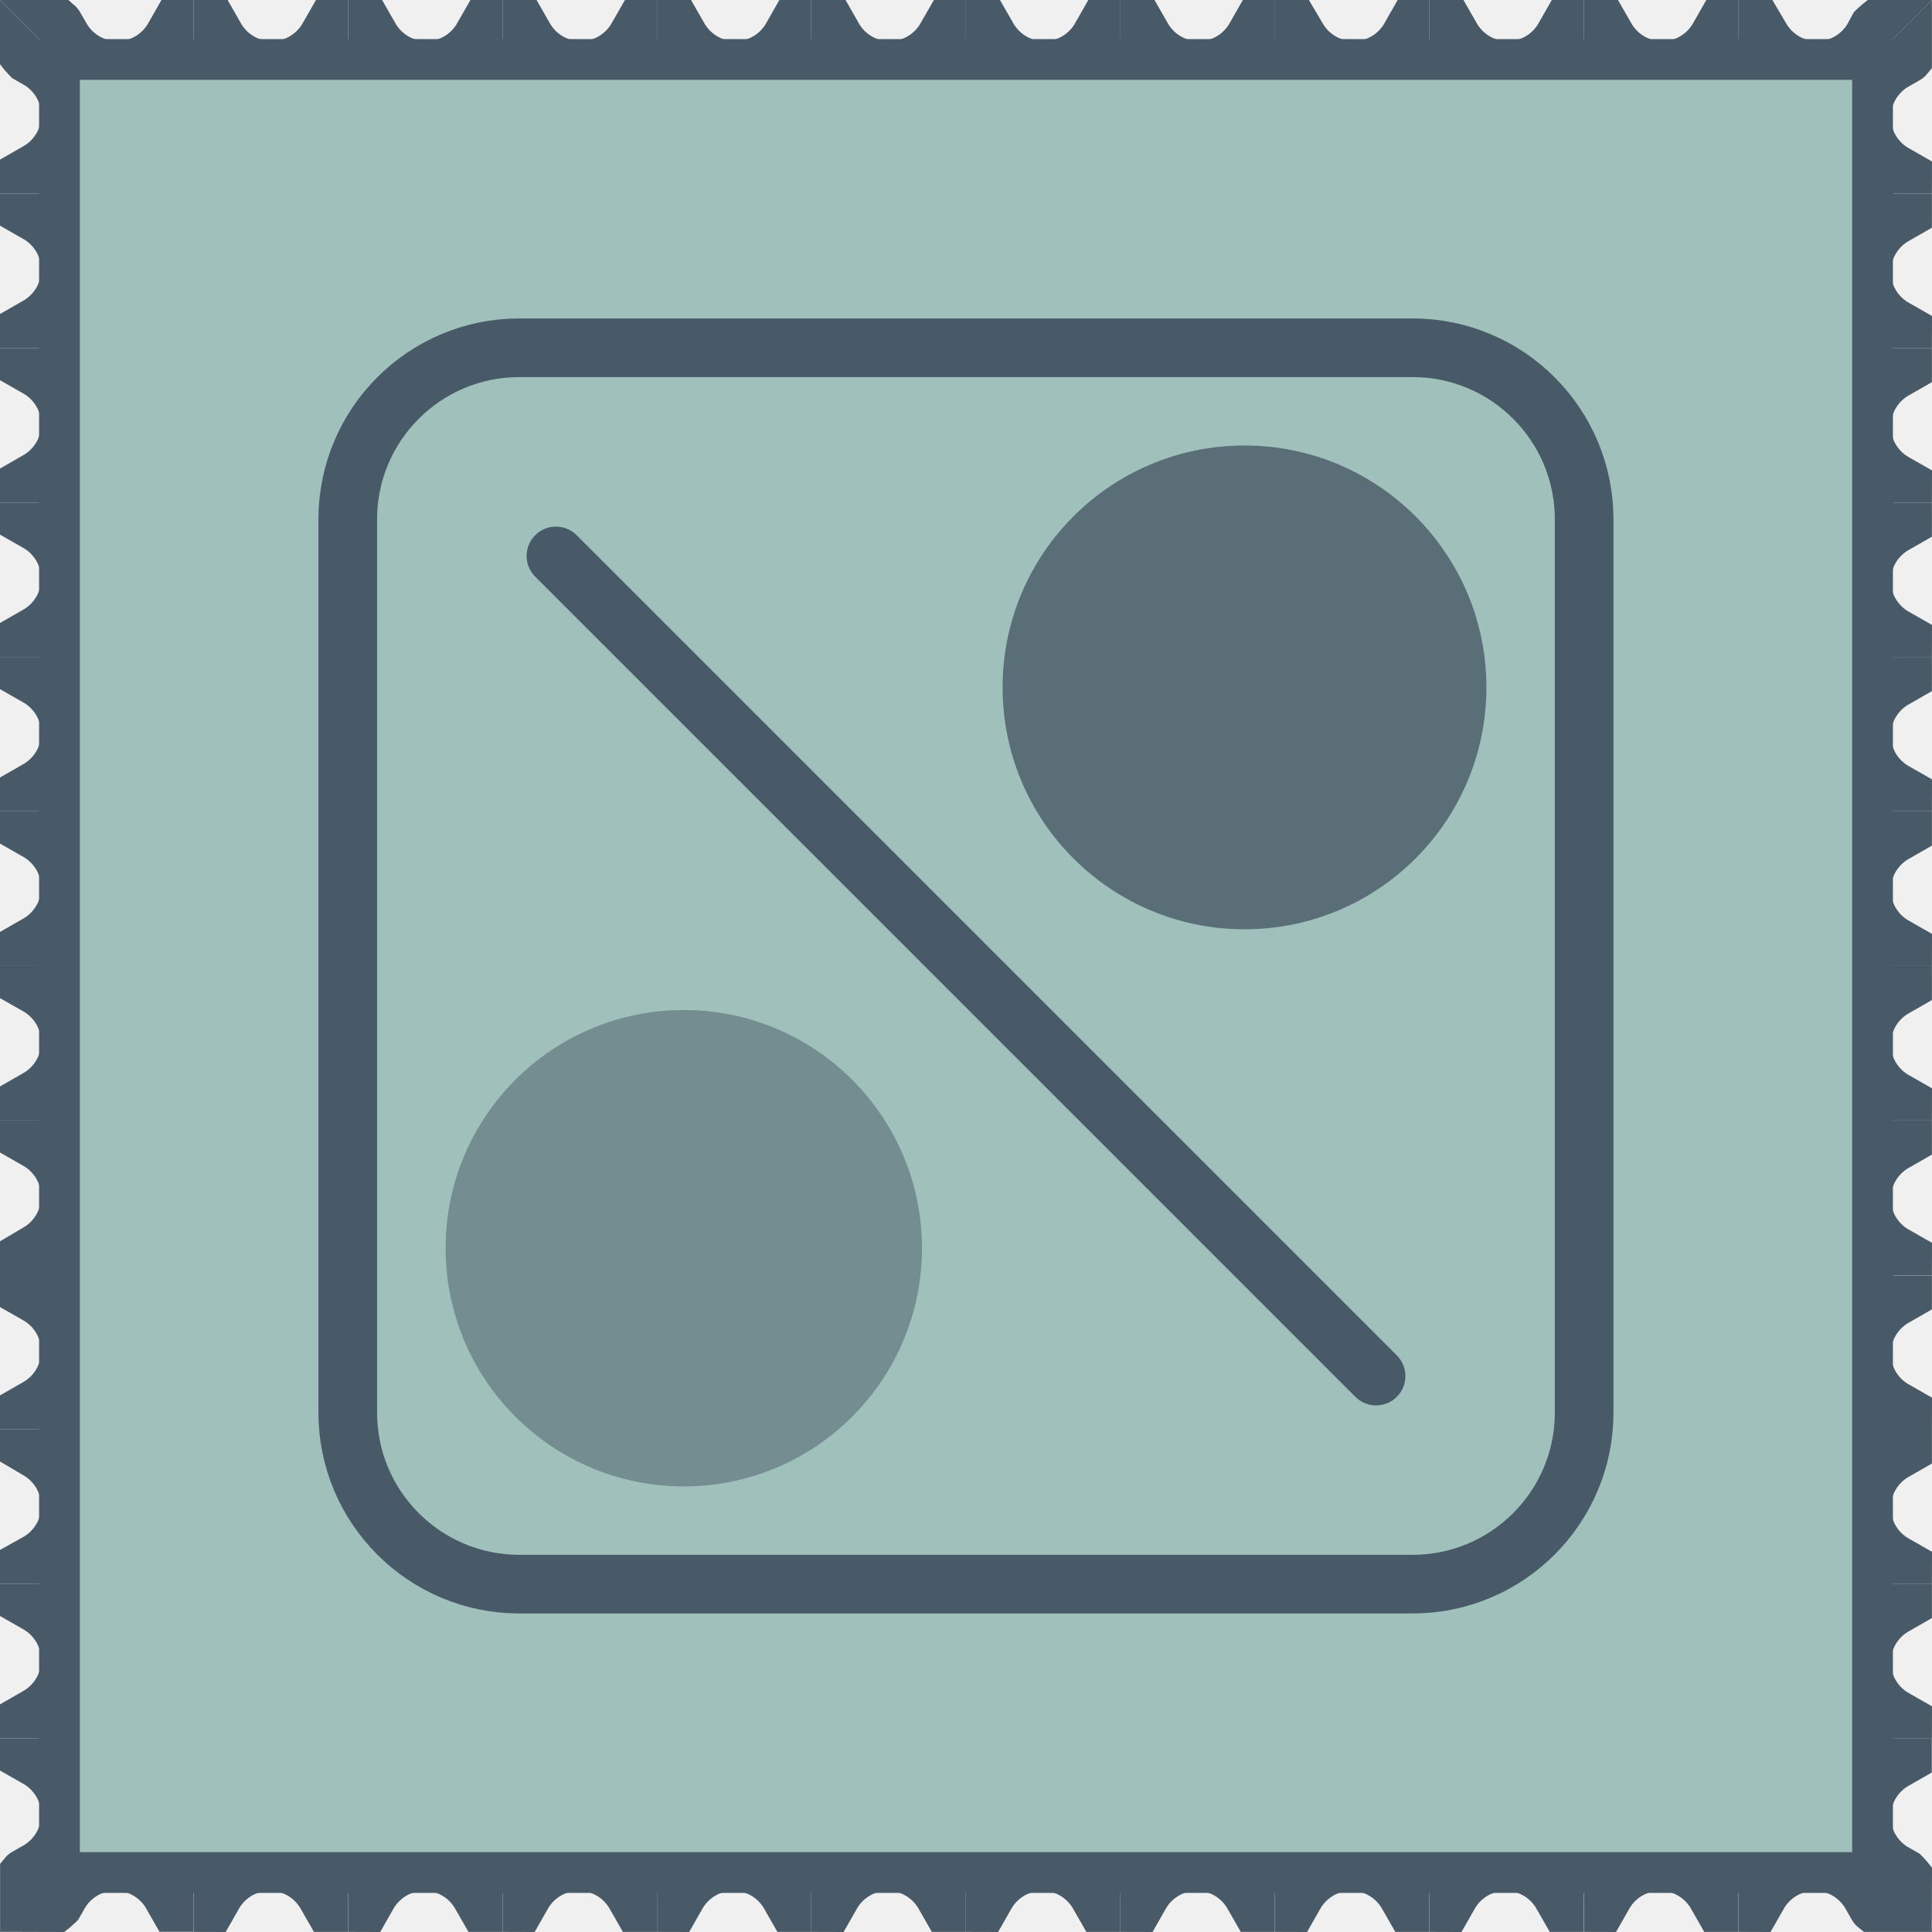
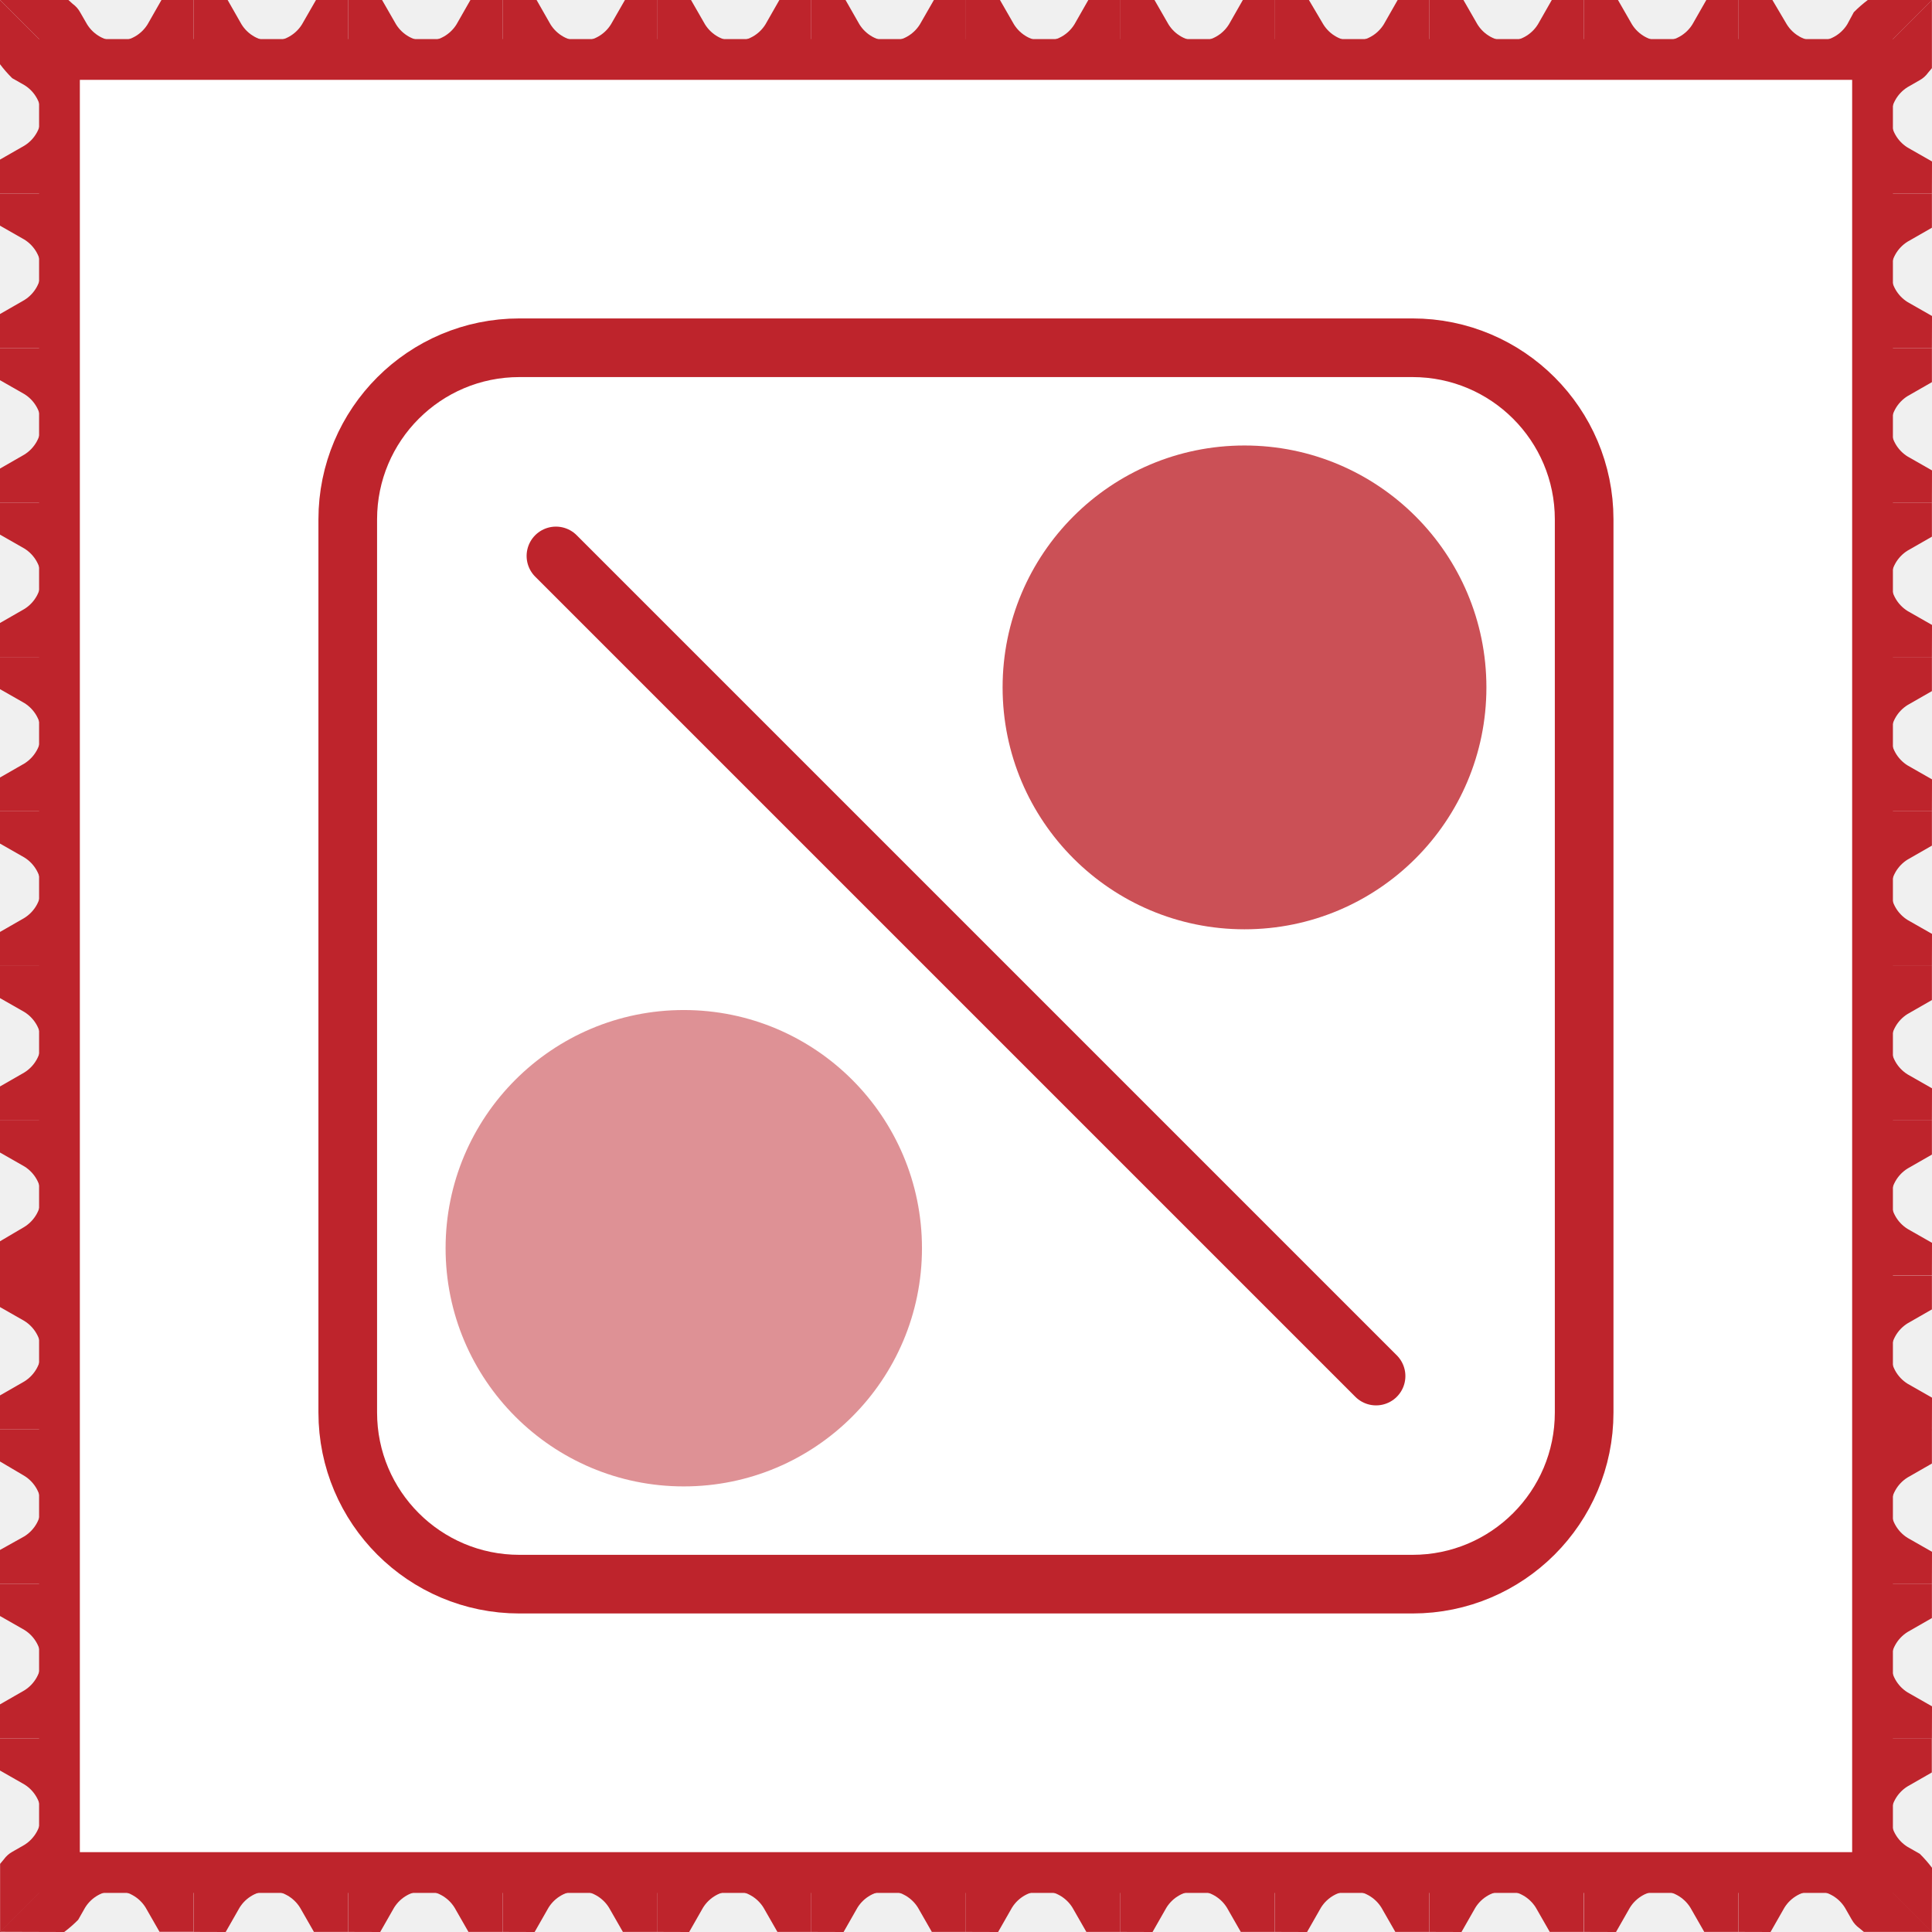
<svg xmlns="http://www.w3.org/2000/svg" viewBox="0 0 197.67 197.67">
  <defs>
    <style>
      .cls-1, .cls-5, .cls-6 {
-         fill: #485967;
+         fill: #be242c;
      }

      .cls-2 {
-         fill: #a0c1bb;
+         fill: #fff;
      }

      .cls-3 {
        fill: none;
      }

      .cls-3, .cls-4 {
-         stroke: #485967;
+         stroke: #be242c;
        stroke-miterlimit: 10;
        stroke-width: 6px;
      }

      .cls-4 {
        fill: #ccc;
        stroke-linecap: round;
      }

      .cls-5 {
        opacity: 0.8;
      }

      .cls-6 {
        opacity: 0.5;
      }
    </style>
  </defs>
  <g id="Layer_2" data-name="Layer 2">
    <g id="Layer_2-2" data-name="Layer 2">
      <circle cx="178.5" cy="172.5" />
      <g>
        <rect class="cls-1" x="4" y="4" width="189.67" height="189.67" />
        <g>
          <path class="cls-1" d="M0,181.15l2.49,1.42a3.64,3.64,0,0,1,0,6.19l-1.24.71a2.62,2.62,0,0,0-.85.76l-.39.47v7l8-8V177.86H0Z" />
          <path class="cls-1" d="M0,165.34l2.49,1.42a3.64,3.64,0,0,1,0,6.19L0,174.38v3.48H8V162.06H0Z" />
          <path class="cls-1" d="M0,149.53,2.49,151a3.64,3.64,0,0,1,0,6.19L0,158.58v3.48H8V146.25H0Z" />
          <path class="cls-1" d="M0,133.73l2.49,1.42a3.64,3.64,0,0,1,0,6.19L0,142.77v3.48H8V130.44H0Z" />
          <path class="cls-1" d="M0,117.92l2.49,1.42a3.64,3.64,0,0,1,0,6.19L0,127v3.48H8V114.64H0Z" />
          <path class="cls-1" d="M0,102.12l2.49,1.42a3.64,3.64,0,0,1,0,6.19L0,111.16v3.48H8V98.83H0Z" />
          <path class="cls-1" d="M0,86.31l2.49,1.42a3.64,3.64,0,0,1,0,6.19L0,95.35v3.48H8V83H0Z" />
          <path class="cls-1" d="M0,70.51l2.49,1.42a3.64,3.64,0,0,1,0,6.19L0,79.55V83H8V67.22H0Z" />
          <path class="cls-1" d="M0,54.7l2.49,1.42a3.64,3.64,0,0,1,0,6.19L0,63.74v3.48H8V51.42H0Z" />
          <path class="cls-1" d="M0,38.9l2.49,1.42a3.64,3.64,0,0,1,0,6.19L0,47.94v3.48H8V35.61H0Z" />
          <path class="cls-1" d="M0,23.09l2.49,1.42a3.64,3.64,0,0,1,0,6.19L0,32.13v3.48H8V19.81H0Z" />
          <path class="cls-1" d="M0,6.57A13.07,13.07,0,0,0,1.25,8l1.25.71a3.64,3.64,0,0,1,0,6.19L0,16.33v3.48H8V8L0,0Z" />
          <path class="cls-1" d="M16.52,0,15.1,2.49a3.64,3.64,0,0,1-6.19,0L8.19,1.24A2.62,2.62,0,0,0,7.43.39L7,0H0L8,8H19.81V0Z" />
          <path class="cls-1" d="M32.33,0,30.9,2.49a3.64,3.64,0,0,1-6.19,0L23.29,0H19.81V8H35.61V0Z" />
          <path class="cls-1" d="M48.13,0,46.71,2.49a3.64,3.64,0,0,1-6.19,0L39.09,0H35.61V8H51.42V0Z" />
          <path class="cls-1" d="M63.94,0,62.51,2.49a3.64,3.64,0,0,1-6.19,0L54.9,0H51.42V8H67.22V0Z" />
          <path class="cls-1" d="M79.74,0,78.32,2.49a3.64,3.64,0,0,1-6.19,0L70.7,0H67.22V8H83V0Z" />
          <path class="cls-1" d="M95.55,0,94.12,2.49a3.64,3.64,0,0,1-6.19,0L86.51,0H83V8H98.83V0Z" />
          <path class="cls-1" d="M111.35,0l-1.42,2.49a3.64,3.64,0,0,1-6.19,0L102.31,0H98.83V8h15.81V0Z" />
          <path class="cls-1" d="M127.16,0l-1.42,2.49a3.64,3.64,0,0,1-6.19,0L118.12,0h-3.48V8h15.81V0Z" />
          <path class="cls-1" d="M143,0l-1.42,2.49a3.64,3.64,0,0,1-6.19,0L133.92,0h-3.48V8h15.81V0Z" />
          <path class="cls-1" d="M158.77,0l-1.42,2.49a3.64,3.64,0,0,1-6.19,0L149.73,0h-3.48V8h15.81V0Z" />
          <path class="cls-1" d="M174.58,0l-1.42,2.49a3.64,3.64,0,0,1-6.19,0L165.54,0h-3.48V8h15.81V0Z" />
          <path class="cls-1" d="M191.1,0a13.07,13.07,0,0,0-1.43,1.25L189,2.49a3.64,3.64,0,0,1-6.19,0L181.34,0h-3.48V8h11.81l8-8Z" />
          <path class="cls-1" d="M197.67,16.52l-2.49-1.42a3.64,3.64,0,0,1,0-6.19l1.24-.71a2.62,2.62,0,0,0,.85-.76l.39-.47V0l-8,8V19.81h8Z" />
          <path class="cls-1" d="M197.67,32.33l-2.49-1.42a3.64,3.64,0,0,1,0-6.19l2.48-1.42V19.81h-8V35.61h8Z" />
          <path class="cls-1" d="M197.67,48.13l-2.49-1.42a3.64,3.64,0,0,1,0-6.19l2.48-1.42V35.61h-8V51.42h8Z" />
          <path class="cls-1" d="M197.67,63.94l-2.49-1.42a3.64,3.64,0,0,1,0-6.19l2.48-1.42V51.42h-8V67.22h8Z" />
          <path class="cls-1" d="M197.67,79.74l-2.49-1.42a3.64,3.64,0,0,1,0-6.19l2.48-1.42V67.22h-8V83h8Z" />
          <path class="cls-1" d="M197.67,95.55l-2.49-1.42a3.64,3.64,0,0,1,0-6.19l2.48-1.42V83h-8V98.83h8Z" />
          <path class="cls-1" d="M197.67,111.35l-2.49-1.42a3.64,3.64,0,0,1,0-6.19l2.48-1.42V98.83h-8v15.81h8Z" />
          <path class="cls-1" d="M197.67,127.16l-2.49-1.42a3.64,3.64,0,0,1,0-6.19l2.48-1.42v-3.48h-8v15.81h8Z" />
          <path class="cls-1" d="M197.67,143l-2.49-1.42a3.64,3.64,0,0,1,0-6.19l2.48-1.42v-3.48h-8v15.81h8Z" />
          <path class="cls-1" d="M197.67,158.77l-2.49-1.42a3.64,3.64,0,0,1,0-6.19l2.48-1.42v-3.48h-8v15.81h8Z" />
          <path class="cls-1" d="M197.67,174.58l-2.49-1.42a3.64,3.64,0,0,1,0-6.19l2.48-1.42v-3.48h-8v15.81h8Z" />
          <path class="cls-1" d="M197.67,191.1a13.07,13.07,0,0,0-1.25-1.43l-1.25-.71a3.64,3.64,0,0,1,0-6.19l2.48-1.42v-3.48h-8v11.81l8,8Z" />
          <path class="cls-1" d="M181.15,197.67l1.42-2.49a3.64,3.64,0,0,1,6.19,0l.71,1.24a2.62,2.62,0,0,0,.76.85l.47.39h7l-8-8H177.86v8Z" />
          <path class="cls-1" d="M165.34,197.67l1.42-2.49a3.64,3.64,0,0,1,6.19,0l1.42,2.48h3.48v-8H162.06v8Z" />
          <path class="cls-1" d="M149.53,197.67l1.42-2.49a3.64,3.64,0,0,1,6.19,0l1.42,2.48h3.48v-8H146.25v8Z" />
          <path class="cls-1" d="M133.73,197.67l1.42-2.49a3.64,3.64,0,0,1,6.19,0l1.42,2.48h3.48v-8H130.44v8Z" />
          <path class="cls-1" d="M117.92,197.67l1.42-2.49a3.64,3.64,0,0,1,6.19,0l1.42,2.48h3.48v-8H114.64v8Z" />
          <path class="cls-1" d="M102.12,197.67l1.42-2.49a3.64,3.64,0,0,1,6.19,0l1.42,2.48h3.48v-8H98.83v8Z" />
          <path class="cls-1" d="M86.31,197.67l1.42-2.49a3.64,3.64,0,0,1,6.19,0l1.42,2.48h3.48v-8H83v8Z" />
          <path class="cls-1" d="M70.51,197.67l1.42-2.49a3.64,3.64,0,0,1,6.19,0l1.42,2.48H83v-8H67.22v8Z" />
          <path class="cls-1" d="M54.7,197.67l1.42-2.49a3.64,3.64,0,0,1,6.19,0l1.42,2.48h3.48v-8H51.42v8Z" />
          <path class="cls-1" d="M38.9,197.67l1.42-2.49a3.64,3.64,0,0,1,6.19,0l1.42,2.48h3.48v-8H35.61v8Z" />
          <path class="cls-1" d="M23.09,197.67l1.42-2.49a3.64,3.64,0,0,1,6.19,0l1.42,2.48h3.48v-8H19.81v8Z" />
          <path class="cls-1" d="M6.57,197.67A13.07,13.07,0,0,0,8,196.42l.71-1.25a3.64,3.64,0,0,1,6.19,0l1.42,2.48h3.48v-8H8l-8,8Z" />
        </g>
      </g>
      <rect class="cls-2" x="8.17" y="8.17" width="181.33" height="181.33" />
      <rect class="cls-3" x="35.58" y="35.58" width="126.5" height="126.5" rx="17.56" ry="17.56" />
      <line class="cls-4" x1="140.79" y1="140.79" x2="56.88" y2="56.88" />
      <circle class="cls-5" cx="127.33" cy="70.33" r="24.75" />
      <circle class="cls-6" cx="69.96" cy="127.71" r="24.37" />
    </g>
  </g>
</svg>
